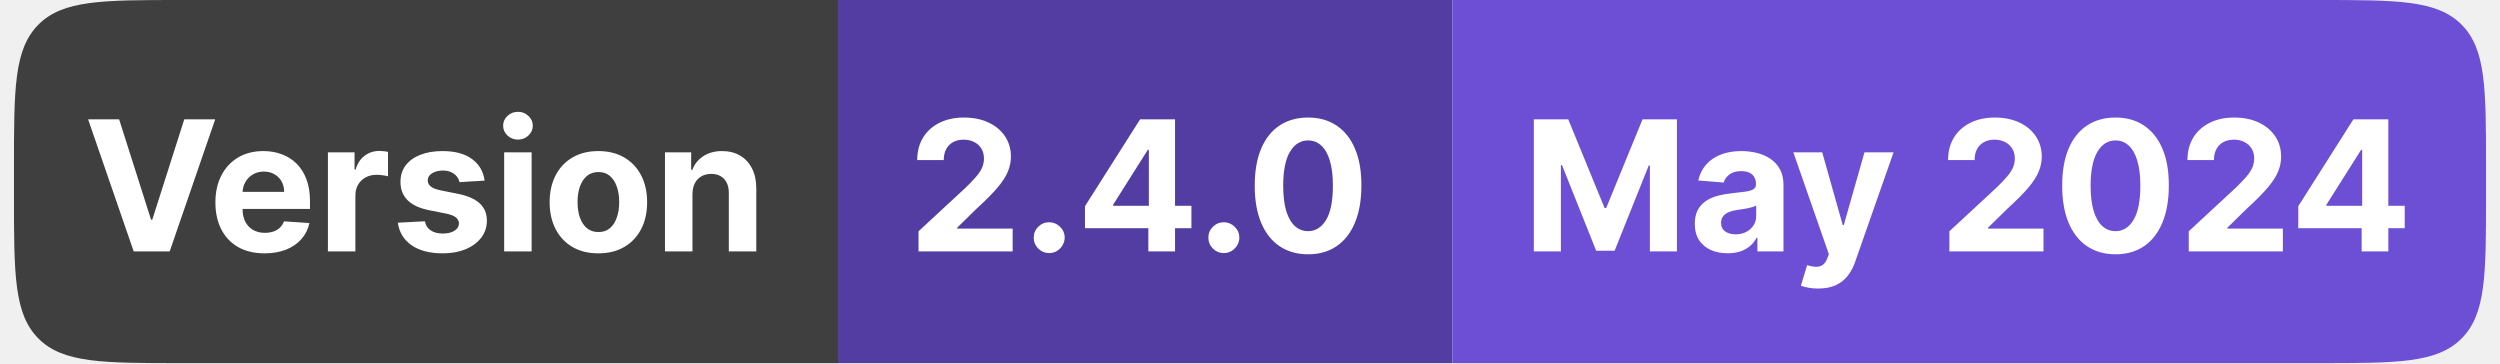
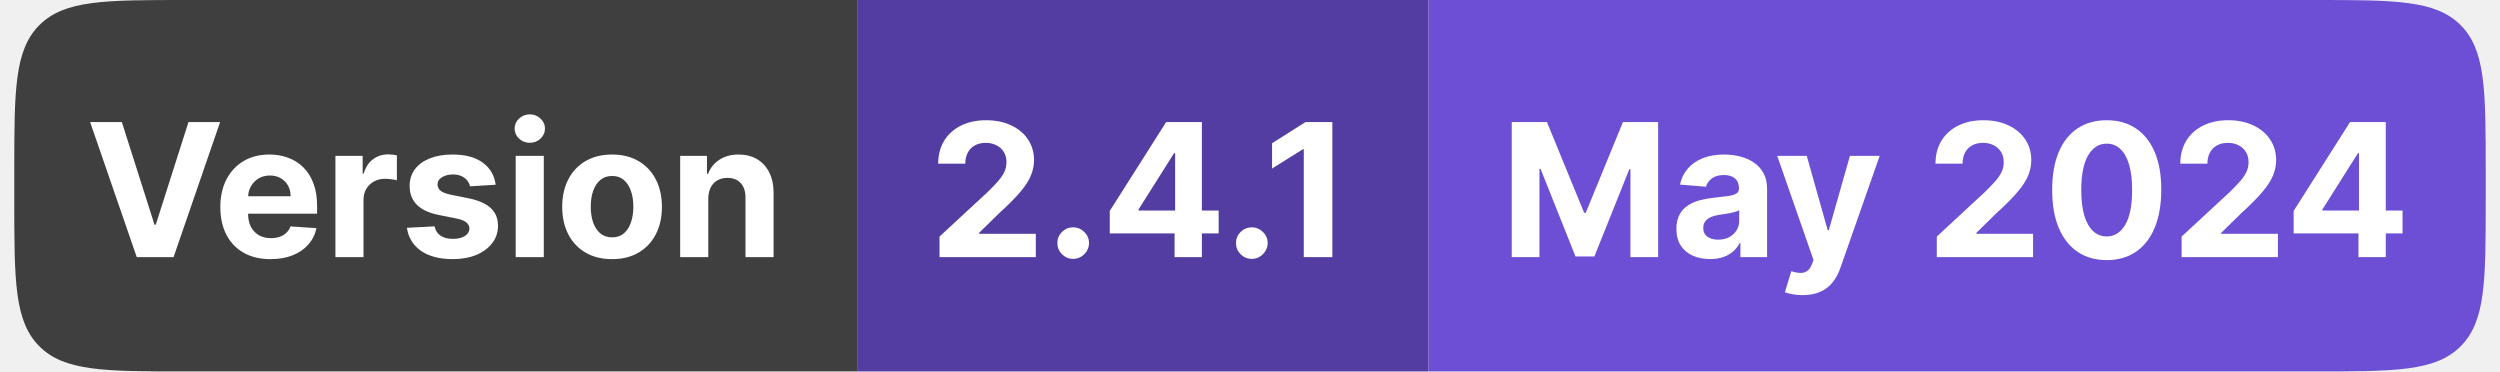
- <svg xmlns="http://www.w3.org/2000/svg" width="179" height="26" viewBox="0 0 179 26" fill="none">
+ <svg xmlns="http://www.w3.org/2000/svg" width="175" height="26" viewBox="0 0 175 26" fill="none">
  <path d="M1 12C1 6.343 1 3.515 2.757 1.757C4.515 0 7.343 0 13 0H60V26H13C7.343 26 4.515 26 2.757 24.243C1 22.485 1 19.657 1 14V12Z" fill="#3F3F3F" />
  <path d="M8.53 8.545L10.815 15.729H10.903L13.193 8.545H15.408L12.149 18H9.573L6.309 8.545H8.53ZM18.941 18.139C18.212 18.139 17.584 17.991 17.058 17.695C16.534 17.397 16.131 16.975 15.848 16.43C15.565 15.883 15.423 15.235 15.423 14.487C15.423 13.758 15.565 13.117 15.848 12.566C16.131 12.015 16.53 11.586 17.044 11.278C17.561 10.971 18.167 10.817 18.863 10.817C19.331 10.817 19.766 10.892 20.169 11.043C20.575 11.191 20.929 11.414 21.231 11.712C21.536 12.011 21.773 12.386 21.942 12.839C22.111 13.288 22.196 13.814 22.196 14.418V14.958H16.208V13.739H20.345C20.345 13.456 20.283 13.205 20.16 12.986C20.037 12.768 19.866 12.597 19.648 12.474C19.432 12.348 19.181 12.285 18.895 12.285C18.596 12.285 18.332 12.354 18.101 12.492C17.873 12.628 17.695 12.811 17.565 13.042C17.436 13.27 17.37 13.524 17.367 13.804V14.962C17.367 15.313 17.432 15.616 17.561 15.872C17.693 16.127 17.879 16.324 18.119 16.463C18.36 16.601 18.644 16.671 18.974 16.671C19.192 16.671 19.392 16.64 19.574 16.578C19.755 16.517 19.911 16.424 20.04 16.301C20.169 16.178 20.268 16.027 20.335 15.849L22.154 15.969C22.062 16.406 21.873 16.787 21.586 17.114C21.303 17.437 20.937 17.689 20.488 17.871C20.041 18.049 19.526 18.139 18.941 18.139ZM23.479 18V10.909H25.386V12.146H25.46C25.589 11.706 25.806 11.374 26.11 11.149C26.415 10.921 26.766 10.807 27.163 10.807C27.262 10.807 27.368 10.814 27.482 10.826C27.596 10.838 27.695 10.855 27.782 10.877V12.622C27.689 12.594 27.562 12.569 27.398 12.548C27.235 12.526 27.086 12.516 26.951 12.516C26.661 12.516 26.403 12.579 26.175 12.705C25.951 12.828 25.772 13 25.64 13.222C25.51 13.444 25.446 13.699 25.446 13.988V18H23.479ZM34.698 12.931L32.898 13.042C32.867 12.888 32.801 12.749 32.699 12.626C32.598 12.5 32.464 12.4 32.298 12.326C32.135 12.249 31.939 12.211 31.712 12.211C31.407 12.211 31.15 12.276 30.941 12.405C30.731 12.531 30.627 12.7 30.627 12.913C30.627 13.082 30.694 13.225 30.83 13.342C30.965 13.459 31.198 13.553 31.527 13.624L32.81 13.882C33.5 14.024 34.014 14.251 34.352 14.565C34.691 14.879 34.86 15.292 34.86 15.803C34.86 16.267 34.723 16.675 34.449 17.026C34.178 17.377 33.806 17.651 33.332 17.848C32.861 18.041 32.318 18.139 31.702 18.139C30.764 18.139 30.016 17.943 29.459 17.552C28.905 17.158 28.58 16.623 28.485 15.946L30.419 15.844C30.477 16.13 30.619 16.349 30.844 16.5C31.068 16.647 31.356 16.721 31.707 16.721C32.052 16.721 32.328 16.655 32.538 16.523C32.75 16.387 32.858 16.213 32.861 16.001C32.858 15.823 32.782 15.676 32.635 15.562C32.487 15.445 32.259 15.356 31.951 15.295L30.724 15.05C30.031 14.912 29.516 14.671 29.177 14.33C28.842 13.988 28.674 13.553 28.674 13.023C28.674 12.568 28.797 12.175 29.043 11.846C29.292 11.517 29.642 11.263 30.091 11.085C30.544 10.906 31.073 10.817 31.679 10.817C32.575 10.817 33.279 11.006 33.794 11.385C34.31 11.763 34.612 12.279 34.698 12.931ZM36.098 18V10.909H38.065V18H36.098ZM37.086 9.995C36.794 9.995 36.543 9.898 36.334 9.704C36.127 9.507 36.024 9.272 36.024 8.998C36.024 8.727 36.127 8.495 36.334 8.301C36.543 8.104 36.794 8.005 37.086 8.005C37.379 8.005 37.628 8.104 37.834 8.301C38.043 8.495 38.148 8.727 38.148 8.998C38.148 9.272 38.043 9.507 37.834 9.704C37.628 9.898 37.379 9.995 37.086 9.995ZM42.844 18.139C42.127 18.139 41.507 17.986 40.984 17.681C40.464 17.374 40.062 16.946 39.779 16.398C39.496 15.847 39.354 15.209 39.354 14.482C39.354 13.75 39.496 13.11 39.779 12.562C40.062 12.011 40.464 11.583 40.984 11.278C41.507 10.971 42.127 10.817 42.844 10.817C43.561 10.817 44.18 10.971 44.7 11.278C45.223 11.583 45.626 12.011 45.909 12.562C46.193 13.11 46.334 13.75 46.334 14.482C46.334 15.209 46.193 15.847 45.909 16.398C45.626 16.946 45.223 17.374 44.7 17.681C44.18 17.986 43.561 18.139 42.844 18.139ZM42.853 16.615C43.18 16.615 43.452 16.523 43.67 16.338C43.889 16.15 44.054 15.895 44.164 15.572C44.278 15.249 44.335 14.881 44.335 14.468C44.335 14.056 44.278 13.688 44.164 13.365C44.054 13.042 43.889 12.787 43.67 12.599C43.452 12.411 43.18 12.317 42.853 12.317C42.524 12.317 42.247 12.411 42.022 12.599C41.801 12.787 41.633 13.042 41.519 13.365C41.408 13.688 41.353 14.056 41.353 14.468C41.353 14.881 41.408 15.249 41.519 15.572C41.633 15.895 41.801 16.15 42.022 16.338C42.247 16.523 42.524 16.615 42.853 16.615ZM49.58 13.901V18H47.613V10.909H49.487V12.16H49.57C49.727 11.748 49.99 11.421 50.36 11.181C50.729 10.938 51.177 10.817 51.703 10.817C52.196 10.817 52.625 10.925 52.991 11.14C53.357 11.355 53.642 11.663 53.845 12.063C54.048 12.46 54.15 12.934 54.15 13.485V18H52.183V13.836C52.186 13.402 52.075 13.063 51.851 12.82C51.626 12.574 51.317 12.451 50.923 12.451C50.658 12.451 50.424 12.508 50.221 12.622C50.021 12.736 49.864 12.902 49.75 13.12C49.64 13.336 49.583 13.596 49.58 13.901Z" fill="white" />
-   <rect width="44" height="26" transform="translate(60)" fill="#533DA3" />
-   <path d="M65.766 18V16.56L69.132 13.444C69.418 13.166 69.658 12.917 69.852 12.696C70.049 12.474 70.198 12.257 70.3 12.045C70.401 11.829 70.452 11.597 70.452 11.348C70.452 11.071 70.389 10.832 70.263 10.632C70.137 10.429 69.964 10.274 69.746 10.166C69.527 10.055 69.279 10 69.002 10C68.713 10 68.461 10.058 68.245 10.175C68.03 10.292 67.864 10.46 67.747 10.678C67.63 10.897 67.571 11.157 67.571 11.459H65.674C65.674 10.84 65.814 10.303 66.094 9.847C66.374 9.392 66.767 9.039 67.271 8.79C67.776 8.541 68.358 8.416 69.016 8.416C69.693 8.416 70.283 8.536 70.784 8.776C71.289 9.013 71.682 9.343 71.962 9.764C72.242 10.186 72.382 10.669 72.382 11.214C72.382 11.571 72.311 11.923 72.169 12.271C72.031 12.619 71.783 13.005 71.426 13.43C71.069 13.851 70.566 14.358 69.916 14.948L68.536 16.301V16.366H72.506V18H65.766ZM75.123 18.12C74.818 18.12 74.556 18.012 74.338 17.797C74.123 17.578 74.015 17.317 74.015 17.012C74.015 16.71 74.123 16.452 74.338 16.236C74.556 16.021 74.818 15.913 75.123 15.913C75.418 15.913 75.677 16.021 75.898 16.236C76.12 16.452 76.231 16.71 76.231 17.012C76.231 17.215 76.178 17.401 76.074 17.571C75.972 17.737 75.838 17.871 75.672 17.972C75.506 18.071 75.323 18.12 75.123 18.12ZM77.684 16.338V14.764L81.631 8.545H82.988V10.724H82.185L79.697 14.662V14.736H85.306V16.338H77.684ZM82.222 18V15.858L82.259 15.161V8.545H84.133V18H82.222ZM87.628 18.12C87.323 18.12 87.061 18.012 86.843 17.797C86.627 17.578 86.52 17.317 86.52 17.012C86.52 16.71 86.627 16.452 86.843 16.236C87.061 16.021 87.323 15.913 87.628 15.913C87.923 15.913 88.182 16.021 88.403 16.236C88.625 16.452 88.736 16.71 88.736 17.012C88.736 17.215 88.683 17.401 88.579 17.571C88.477 17.737 88.343 17.871 88.177 17.972C88.011 18.071 87.828 18.12 87.628 18.12ZM93.658 18.208C92.864 18.205 92.181 18.009 91.608 17.621C91.039 17.234 90.6 16.672 90.293 15.936C89.988 15.201 89.837 14.316 89.84 13.282C89.84 12.251 89.993 11.372 90.297 10.646C90.605 9.92 91.043 9.367 91.613 8.989C92.185 8.607 92.867 8.416 93.658 8.416C94.449 8.416 95.129 8.607 95.698 8.989C96.271 9.37 96.711 9.924 97.019 10.651C97.326 11.374 97.479 12.251 97.476 13.282C97.476 14.319 97.322 15.206 97.014 15.941C96.709 16.677 96.272 17.238 95.703 17.626C95.134 18.014 94.452 18.208 93.658 18.208ZM93.658 16.55C94.2 16.55 94.632 16.278 94.955 15.733C95.278 15.189 95.438 14.371 95.435 13.282C95.435 12.565 95.361 11.968 95.214 11.491C95.069 11.014 94.863 10.655 94.595 10.415C94.33 10.175 94.018 10.055 93.658 10.055C93.119 10.055 92.689 10.324 92.365 10.863C92.042 11.402 91.879 12.208 91.876 13.282C91.876 14.008 91.948 14.615 92.093 15.101C92.241 15.584 92.448 15.947 92.716 16.19C92.984 16.43 93.298 16.55 93.658 16.55Z" fill="white" />
-   <path d="M104 0H166C171.657 0 174.485 0 176.243 1.757C178 3.515 178 6.343 178 12V14C178 19.657 178 22.485 176.243 24.243C174.485 26 171.657 26 166 26H104V0Z" fill="#6C4FD4" />
-   <path d="M109.822 8.545H112.287L114.891 14.898H115.001L117.605 8.545H120.07V18H118.131V11.846H118.053L115.606 17.954H114.286L111.839 11.823H111.761V18H109.822V8.545ZM123.702 18.134C123.25 18.134 122.847 18.055 122.493 17.898C122.139 17.738 121.859 17.503 121.653 17.192C121.449 16.878 121.348 16.487 121.348 16.02C121.348 15.626 121.42 15.295 121.565 15.027C121.71 14.759 121.907 14.544 122.156 14.381C122.405 14.218 122.688 14.095 123.005 14.011C123.325 13.928 123.661 13.87 124.012 13.836C124.424 13.793 124.756 13.753 125.009 13.716C125.261 13.676 125.444 13.617 125.558 13.54C125.672 13.463 125.729 13.35 125.729 13.199V13.171C125.729 12.879 125.637 12.653 125.452 12.492C125.27 12.332 125.012 12.252 124.676 12.252C124.322 12.252 124.041 12.331 123.832 12.488C123.622 12.642 123.484 12.836 123.416 13.07L121.597 12.922C121.69 12.491 121.871 12.119 122.142 11.805C122.413 11.488 122.762 11.245 123.19 11.075C123.621 10.903 124.119 10.817 124.686 10.817C125.08 10.817 125.457 10.863 125.817 10.955C126.18 11.048 126.501 11.191 126.782 11.385C127.065 11.579 127.288 11.828 127.451 12.133C127.614 12.434 127.696 12.796 127.696 13.217V18H125.831V17.017H125.775C125.661 17.238 125.509 17.434 125.318 17.603C125.127 17.769 124.898 17.9 124.63 17.995C124.362 18.088 124.053 18.134 123.702 18.134ZM124.266 16.777C124.555 16.777 124.81 16.72 125.032 16.606C125.253 16.489 125.427 16.332 125.554 16.135C125.68 15.938 125.743 15.715 125.743 15.466V14.713C125.681 14.753 125.597 14.79 125.489 14.824C125.384 14.855 125.266 14.884 125.133 14.912C125.001 14.936 124.869 14.959 124.736 14.981C124.604 14.999 124.484 15.016 124.376 15.032C124.146 15.066 123.944 15.119 123.772 15.193C123.599 15.267 123.465 15.367 123.37 15.493C123.275 15.616 123.227 15.77 123.227 15.955C123.227 16.223 123.324 16.427 123.518 16.569C123.715 16.707 123.964 16.777 124.266 16.777ZM130.182 20.659C129.932 20.659 129.698 20.639 129.48 20.599C129.264 20.562 129.086 20.514 128.944 20.456L129.388 18.988C129.618 19.059 129.826 19.097 130.011 19.103C130.198 19.11 130.36 19.066 130.495 18.974C130.634 18.882 130.746 18.725 130.832 18.503L130.948 18.203L128.404 10.909H130.472L131.94 16.116H132.014L133.496 10.909H135.578L132.822 18.766C132.69 19.148 132.51 19.48 132.282 19.764C132.057 20.05 131.773 20.27 131.428 20.424C131.083 20.581 130.668 20.659 130.182 20.659ZM139.575 18V16.56L142.94 13.444C143.227 13.166 143.467 12.917 143.661 12.696C143.857 12.474 144.007 12.257 144.108 12.045C144.21 11.829 144.261 11.597 144.261 11.348C144.261 11.071 144.198 10.832 144.071 10.632C143.945 10.429 143.773 10.274 143.554 10.166C143.336 10.055 143.088 10 142.811 10C142.522 10 142.269 10.058 142.054 10.175C141.839 10.292 141.672 10.46 141.555 10.678C141.438 10.897 141.38 11.157 141.38 11.459H139.483C139.483 10.84 139.623 10.303 139.903 9.847C140.183 9.392 140.575 9.039 141.08 8.79C141.585 8.541 142.166 8.416 142.825 8.416C143.502 8.416 144.091 8.536 144.593 8.776C145.098 9.013 145.49 9.343 145.77 9.764C146.05 10.186 146.19 10.669 146.19 11.214C146.19 11.571 146.12 11.923 145.978 12.271C145.839 12.619 145.592 13.005 145.235 13.43C144.878 13.851 144.375 14.358 143.725 14.948L142.345 16.301V16.366H146.315V18H139.575ZM151.47 18.208C150.676 18.205 149.993 18.009 149.421 17.621C148.851 17.234 148.413 16.672 148.105 15.936C147.8 15.201 147.65 14.316 147.653 13.282C147.653 12.251 147.805 11.372 148.11 10.646C148.417 9.92 148.856 9.367 149.425 8.989C149.998 8.607 150.679 8.416 151.47 8.416C152.261 8.416 152.942 8.607 153.511 8.989C154.083 9.37 154.523 9.924 154.831 10.651C155.139 11.374 155.291 12.251 155.288 13.282C155.288 14.319 155.134 15.206 154.827 15.941C154.522 16.677 154.085 17.238 153.516 17.626C152.946 18.014 152.264 18.208 151.47 18.208ZM151.47 16.55C152.012 16.55 152.445 16.278 152.768 15.733C153.091 15.189 153.251 14.371 153.248 13.282C153.248 12.565 153.174 11.968 153.026 11.491C152.882 11.014 152.675 10.655 152.408 10.415C152.143 10.175 151.831 10.055 151.47 10.055C150.932 10.055 150.501 10.324 150.178 10.863C149.855 11.402 149.692 12.208 149.688 13.282C149.688 14.008 149.761 14.615 149.905 15.101C150.053 15.584 150.261 15.947 150.529 16.19C150.796 16.43 151.11 16.55 151.47 16.55ZM156.714 18V16.56L160.079 13.444C160.365 13.166 160.605 12.917 160.799 12.696C160.996 12.474 161.145 12.257 161.247 12.045C161.349 11.829 161.399 11.597 161.399 11.348C161.399 11.071 161.336 10.832 161.21 10.632C161.084 10.429 160.912 10.274 160.693 10.166C160.474 10.055 160.227 10 159.95 10C159.66 10 159.408 10.058 159.193 10.175C158.977 10.292 158.811 10.46 158.694 10.678C158.577 10.897 158.519 11.157 158.519 11.459H156.621C156.621 10.84 156.761 10.303 157.041 9.847C157.321 9.392 157.714 9.039 158.219 8.79C158.723 8.541 159.305 8.416 159.964 8.416C160.641 8.416 161.23 8.536 161.732 8.776C162.236 9.013 162.629 9.343 162.909 9.764C163.189 10.186 163.329 10.669 163.329 11.214C163.329 11.571 163.258 11.923 163.117 12.271C162.978 12.619 162.73 13.005 162.373 13.43C162.016 13.851 161.513 14.358 160.864 14.948L159.483 16.301V16.366H163.454V18H156.714ZM164.556 16.338V14.764L168.503 8.545H169.86V10.724H169.057L166.569 14.662V14.736H172.178V16.338H164.556ZM169.094 18V15.858L169.131 15.161V8.545H171.005V18H169.094Z" fill="white" />
+   <rect width="40" height="26" transform="translate(60)" fill="#533DA3" />
+   <path d="M65.766 18V16.56L69.132 13.444C69.418 13.166 69.658 12.917 69.852 12.696C70.049 12.474 70.198 12.257 70.3 12.045C70.401 11.829 70.452 11.597 70.452 11.348C70.452 11.071 70.389 10.832 70.263 10.632C70.137 10.429 69.964 10.274 69.746 10.166C69.527 10.055 69.279 10 69.002 10C68.713 10 68.461 10.058 68.245 10.175C68.03 10.292 67.864 10.46 67.747 10.678C67.63 10.897 67.571 11.157 67.571 11.459H65.674C65.674 10.84 65.814 10.303 66.094 9.847C66.374 9.392 66.767 9.039 67.271 8.79C67.776 8.541 68.358 8.416 69.016 8.416C69.693 8.416 70.283 8.536 70.784 8.776C71.289 9.013 71.682 9.343 71.962 9.764C72.242 10.186 72.382 10.669 72.382 11.214C72.382 11.571 72.311 11.923 72.169 12.271C72.031 12.619 71.783 13.005 71.426 13.43C71.069 13.851 70.566 14.358 69.916 14.948L68.536 16.301V16.366H72.506V18H65.766ZM75.123 18.12C74.818 18.12 74.556 18.012 74.338 17.797C74.123 17.578 74.015 17.317 74.015 17.012C74.015 16.71 74.123 16.452 74.338 16.236C74.556 16.021 74.818 15.913 75.123 15.913C75.418 15.913 75.677 16.021 75.898 16.236C76.12 16.452 76.231 16.71 76.231 17.012C76.231 17.215 76.178 17.401 76.074 17.571C75.972 17.737 75.838 17.871 75.672 17.972C75.506 18.071 75.323 18.12 75.123 18.12ZM77.684 16.338V14.764L81.631 8.545H82.988V10.724H82.185L79.697 14.662V14.736H85.306V16.338H77.684ZM82.222 18V15.858L82.259 15.161V8.545H84.133V18H82.222ZM87.628 18.12C87.323 18.12 87.061 18.012 86.843 17.797C86.627 17.578 86.52 17.317 86.52 17.012C86.52 16.71 86.627 16.452 86.843 16.236C87.061 16.021 87.323 15.913 87.628 15.913C87.923 15.913 88.182 16.021 88.403 16.236C88.625 16.452 88.736 16.71 88.736 17.012C88.736 17.215 88.683 17.401 88.579 17.571C88.477 17.737 88.343 17.871 88.177 17.972C88.011 18.071 87.828 18.12 87.628 18.12ZM93.264 8.545V18H91.265V10.443H91.21L89.045 11.8V10.027L91.385 8.545H93.264Z" fill="white" />
+   <path d="M100 0H162C167.657 0 170.485 0 172.243 1.757C174 3.515 174 6.343 174 12V14C174 19.657 174 22.485 172.243 24.243C170.485 26 167.657 26 162 26H100V0Z" fill="#6C4FD4" />
+   <path d="M105.822 8.545H108.287L110.891 14.898H111.001L113.605 8.545H116.07V18H114.131V11.846H114.053L111.606 17.954H110.286L107.839 11.823H107.761V18H105.822V8.545ZM119.702 18.134C119.25 18.134 118.847 18.055 118.493 17.898C118.139 17.738 117.859 17.503 117.653 17.192C117.449 16.878 117.348 16.487 117.348 16.02C117.348 15.626 117.42 15.295 117.565 15.027C117.71 14.759 117.907 14.544 118.156 14.381C118.405 14.218 118.688 14.095 119.005 14.011C119.325 13.928 119.661 13.87 120.012 13.836C120.424 13.793 120.756 13.753 121.009 13.716C121.261 13.676 121.444 13.617 121.558 13.54C121.672 13.463 121.729 13.35 121.729 13.199V13.171C121.729 12.879 121.637 12.653 121.452 12.492C121.27 12.332 121.012 12.252 120.676 12.252C120.322 12.252 120.041 12.331 119.832 12.488C119.622 12.642 119.484 12.836 119.416 13.07L117.597 12.922C117.69 12.491 117.871 12.119 118.142 11.805C118.413 11.488 118.762 11.245 119.19 11.075C119.621 10.903 120.119 10.817 120.686 10.817C121.08 10.817 121.457 10.863 121.817 10.955C122.18 11.048 122.501 11.191 122.782 11.385C123.065 11.579 123.288 11.828 123.451 12.133C123.614 12.434 123.696 12.796 123.696 13.217V18H121.831V17.017H121.775C121.661 17.238 121.509 17.434 121.318 17.603C121.127 17.769 120.898 17.9 120.63 17.995C120.362 18.088 120.053 18.134 119.702 18.134ZM120.266 16.777C120.555 16.777 120.81 16.72 121.032 16.606C121.253 16.489 121.427 16.332 121.554 16.135C121.68 15.938 121.743 15.715 121.743 15.466V14.713C121.681 14.753 121.597 14.79 121.489 14.824C121.384 14.855 121.266 14.884 121.133 14.912C121.001 14.936 120.869 14.959 120.736 14.981C120.604 14.999 120.484 15.016 120.376 15.032C120.146 15.066 119.944 15.119 119.772 15.193C119.599 15.267 119.465 15.367 119.37 15.493C119.275 15.616 119.227 15.77 119.227 15.955C119.227 16.223 119.324 16.427 119.518 16.569C119.715 16.707 119.964 16.777 120.266 16.777ZM126.182 20.659C125.932 20.659 125.698 20.639 125.48 20.599C125.264 20.562 125.086 20.514 124.944 20.456L125.388 18.988C125.618 19.059 125.826 19.097 126.011 19.103C126.198 19.11 126.36 19.066 126.495 18.974C126.634 18.882 126.746 18.725 126.832 18.503L126.948 18.203L124.404 10.909H126.472L127.94 16.116H128.014L129.496 10.909H131.578L128.822 18.766C128.69 19.148 128.51 19.48 128.282 19.764C128.057 20.05 127.773 20.27 127.428 20.424C127.083 20.581 126.668 20.659 126.182 20.659ZM135.575 18V16.56L138.94 13.444C139.227 13.166 139.467 12.917 139.661 12.696C139.857 12.474 140.007 12.257 140.108 12.045C140.21 11.829 140.261 11.597 140.261 11.348C140.261 11.071 140.198 10.832 140.071 10.632C139.945 10.429 139.773 10.274 139.554 10.166C139.336 10.055 139.088 10 138.811 10C138.522 10 138.269 10.058 138.054 10.175C137.839 10.292 137.672 10.46 137.555 10.678C137.438 10.897 137.38 11.157 137.38 11.459H135.483C135.483 10.84 135.623 10.303 135.903 9.847C136.183 9.392 136.575 9.039 137.08 8.79C137.585 8.541 138.166 8.416 138.825 8.416C139.502 8.416 140.091 8.536 140.593 8.776C141.098 9.013 141.49 9.343 141.77 9.764C142.05 10.186 142.19 10.669 142.19 11.214C142.19 11.571 142.12 11.923 141.978 12.271C141.839 12.619 141.592 13.005 141.235 13.43C140.878 13.851 140.375 14.358 139.725 14.948L138.345 16.301V16.366H142.315V18H135.575ZM147.47 18.208C146.676 18.205 145.993 18.009 145.421 17.621C144.851 17.234 144.413 16.672 144.105 15.936C143.8 15.201 143.65 14.316 143.653 13.282C143.653 12.251 143.805 11.372 144.11 10.646C144.417 9.92 144.856 9.367 145.425 8.989C145.998 8.607 146.679 8.416 147.47 8.416C148.261 8.416 148.942 8.607 149.511 8.989C150.083 9.37 150.523 9.924 150.831 10.651C151.139 11.374 151.291 12.251 151.288 13.282C151.288 14.319 151.134 15.206 150.827 15.941C150.522 16.677 150.085 17.238 149.516 17.626C148.946 18.014 148.264 18.208 147.47 18.208ZM147.47 16.55C148.012 16.55 148.445 16.278 148.768 15.733C149.091 15.189 149.251 14.371 149.248 13.282C149.248 12.565 149.174 11.968 149.026 11.491C148.882 11.014 148.675 10.655 148.408 10.415C148.143 10.175 147.831 10.055 147.47 10.055C146.932 10.055 146.501 10.324 146.178 10.863C145.855 11.402 145.692 12.208 145.688 13.282C145.688 14.008 145.761 14.615 145.905 15.101C146.053 15.584 146.261 15.947 146.529 16.19C146.796 16.43 147.11 16.55 147.47 16.55ZM152.714 18V16.56L156.079 13.444C156.365 13.166 156.605 12.917 156.799 12.696C156.996 12.474 157.145 12.257 157.247 12.045C157.349 11.829 157.399 11.597 157.399 11.348C157.399 11.071 157.336 10.832 157.21 10.632C157.084 10.429 156.912 10.274 156.693 10.166C156.474 10.055 156.227 10 155.95 10C155.66 10 155.408 10.058 155.193 10.175C154.977 10.292 154.811 10.46 154.694 10.678C154.577 10.897 154.519 11.157 154.519 11.459H152.621C152.621 10.84 152.761 10.303 153.041 9.847C153.321 9.392 153.714 9.039 154.219 8.79C154.723 8.541 155.305 8.416 155.964 8.416C156.641 8.416 157.23 8.536 157.732 8.776C158.236 9.013 158.629 9.343 158.909 9.764C159.189 10.186 159.329 10.669 159.329 11.214C159.329 11.571 159.258 11.923 159.117 12.271C158.978 12.619 158.73 13.005 158.373 13.43C158.016 13.851 157.513 14.358 156.864 14.948L155.483 16.301V16.366H159.454V18H152.714ZM160.556 16.338V14.764L164.503 8.545H165.86V10.724H165.057L162.569 14.662V14.736H168.178V16.338H160.556ZM165.094 18V15.858L165.131 15.161V8.545H167.005V18H165.094Z" fill="white" />
</svg>
